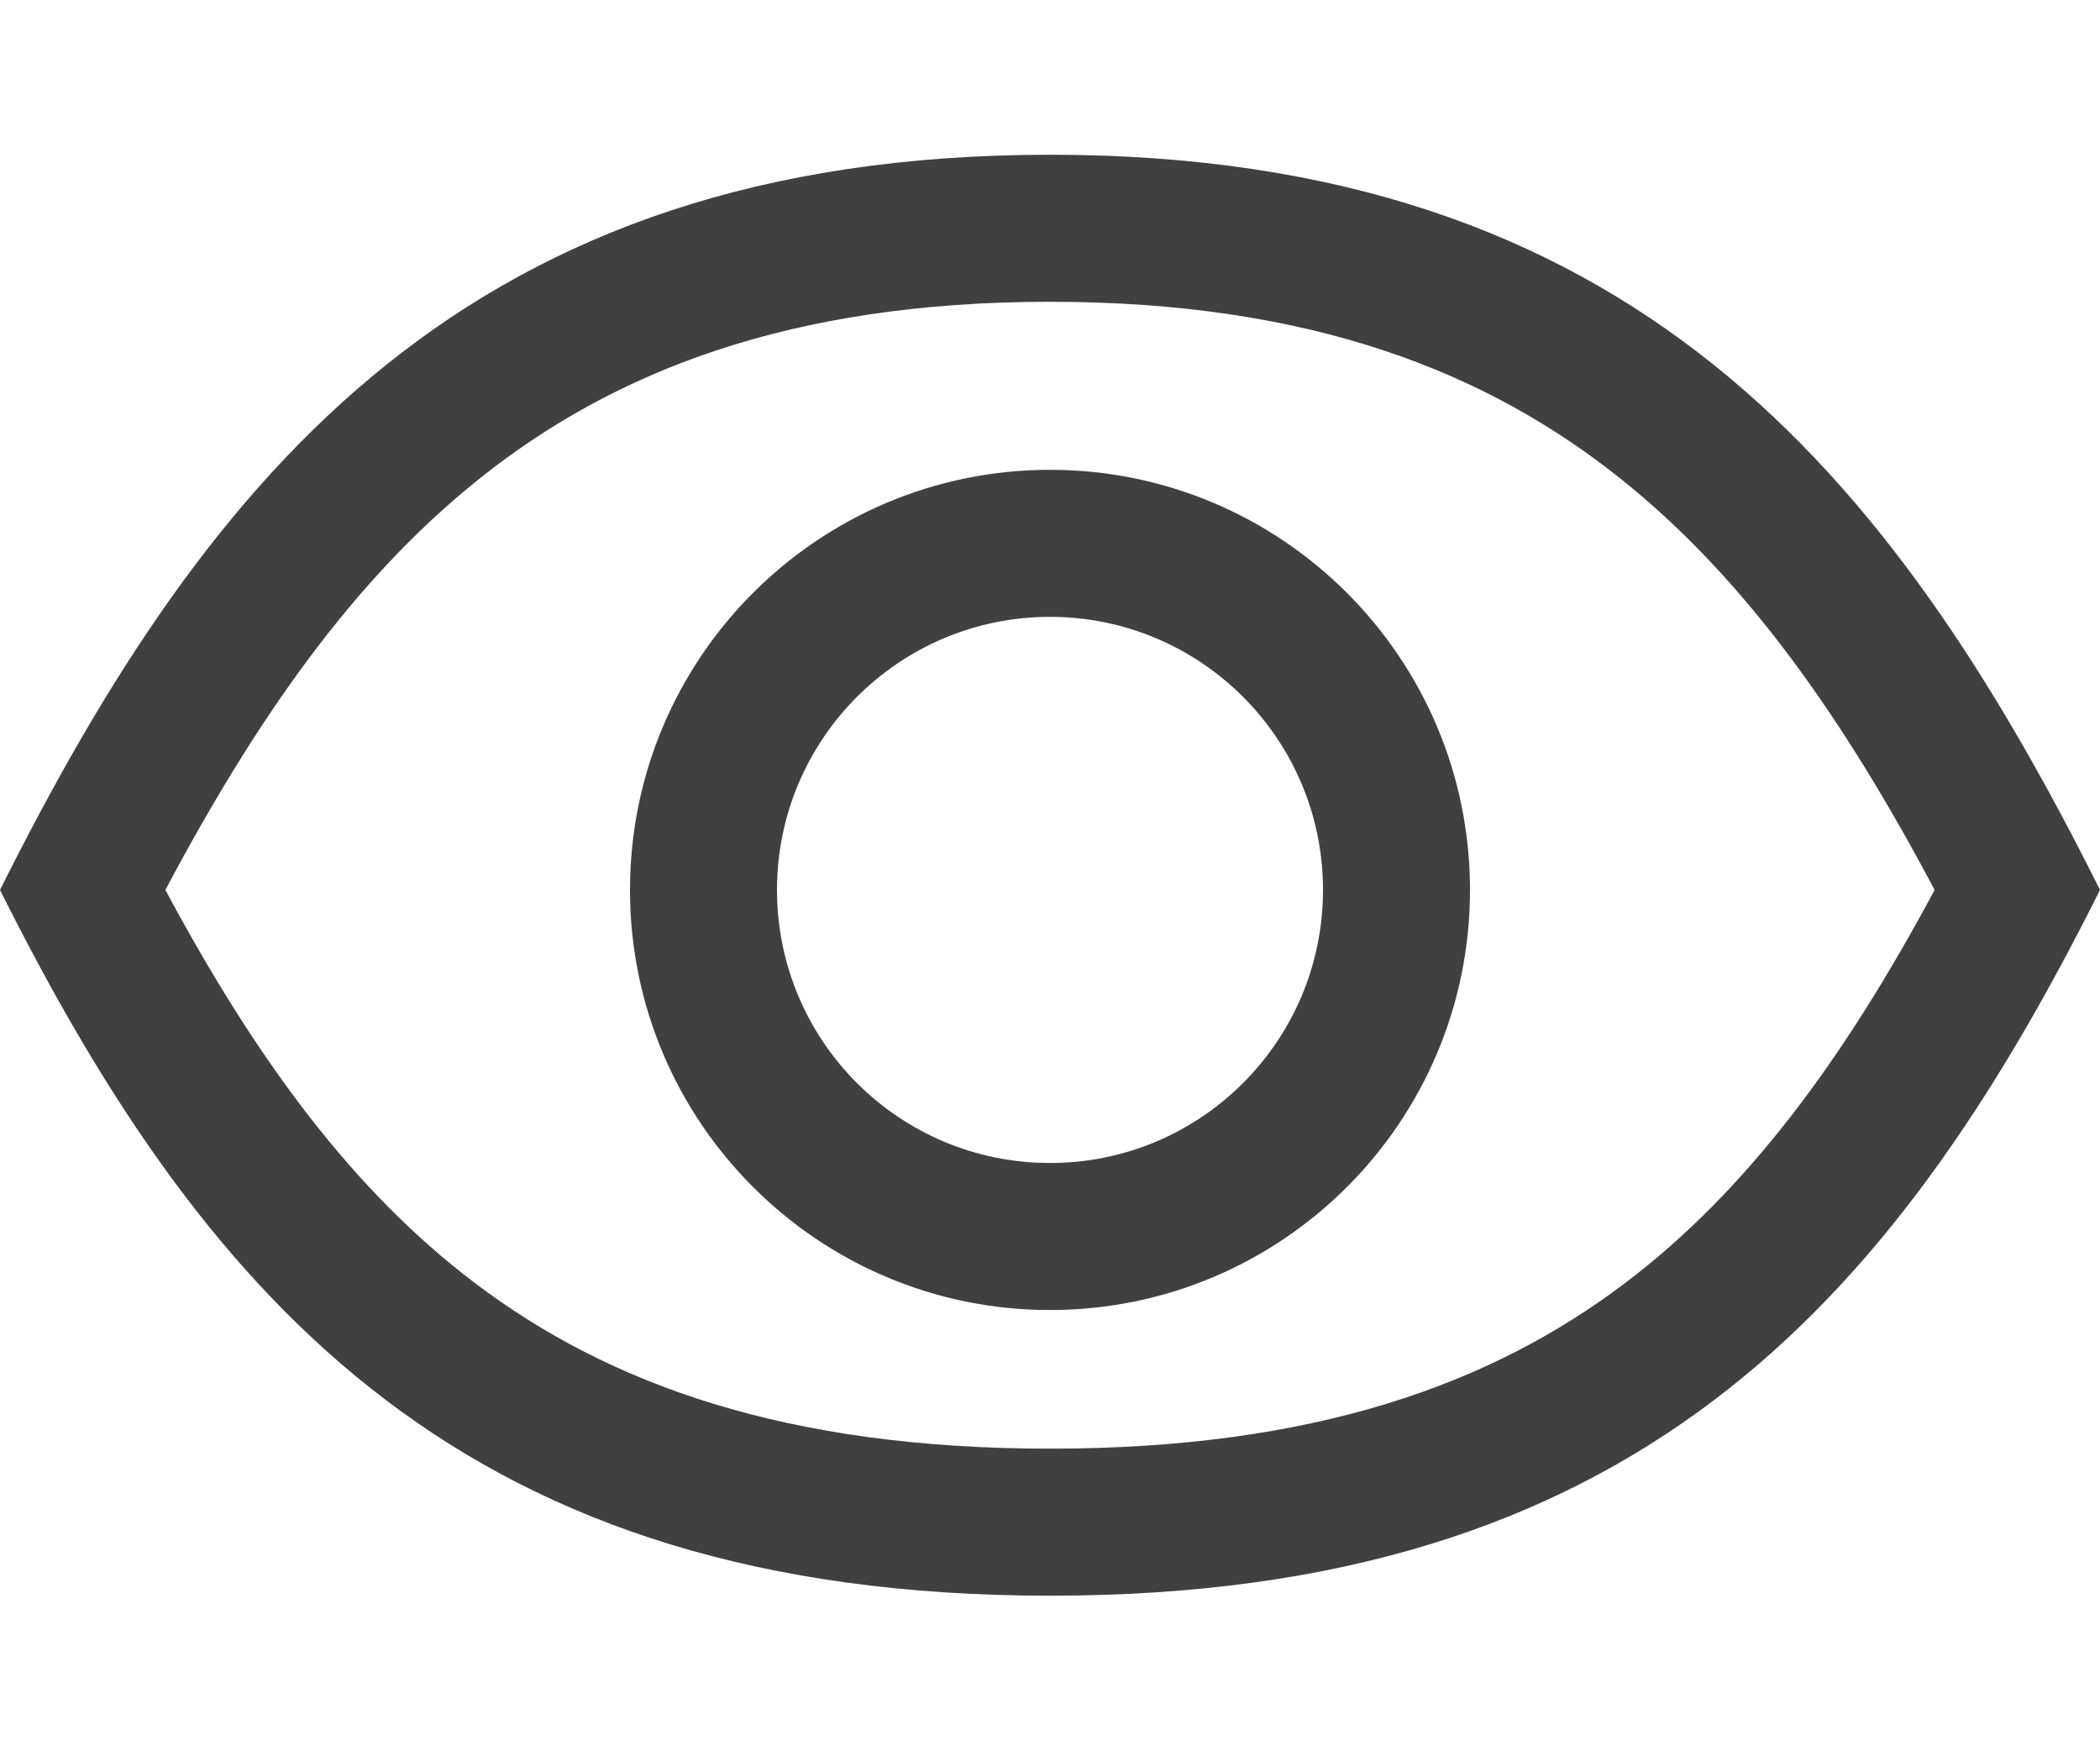
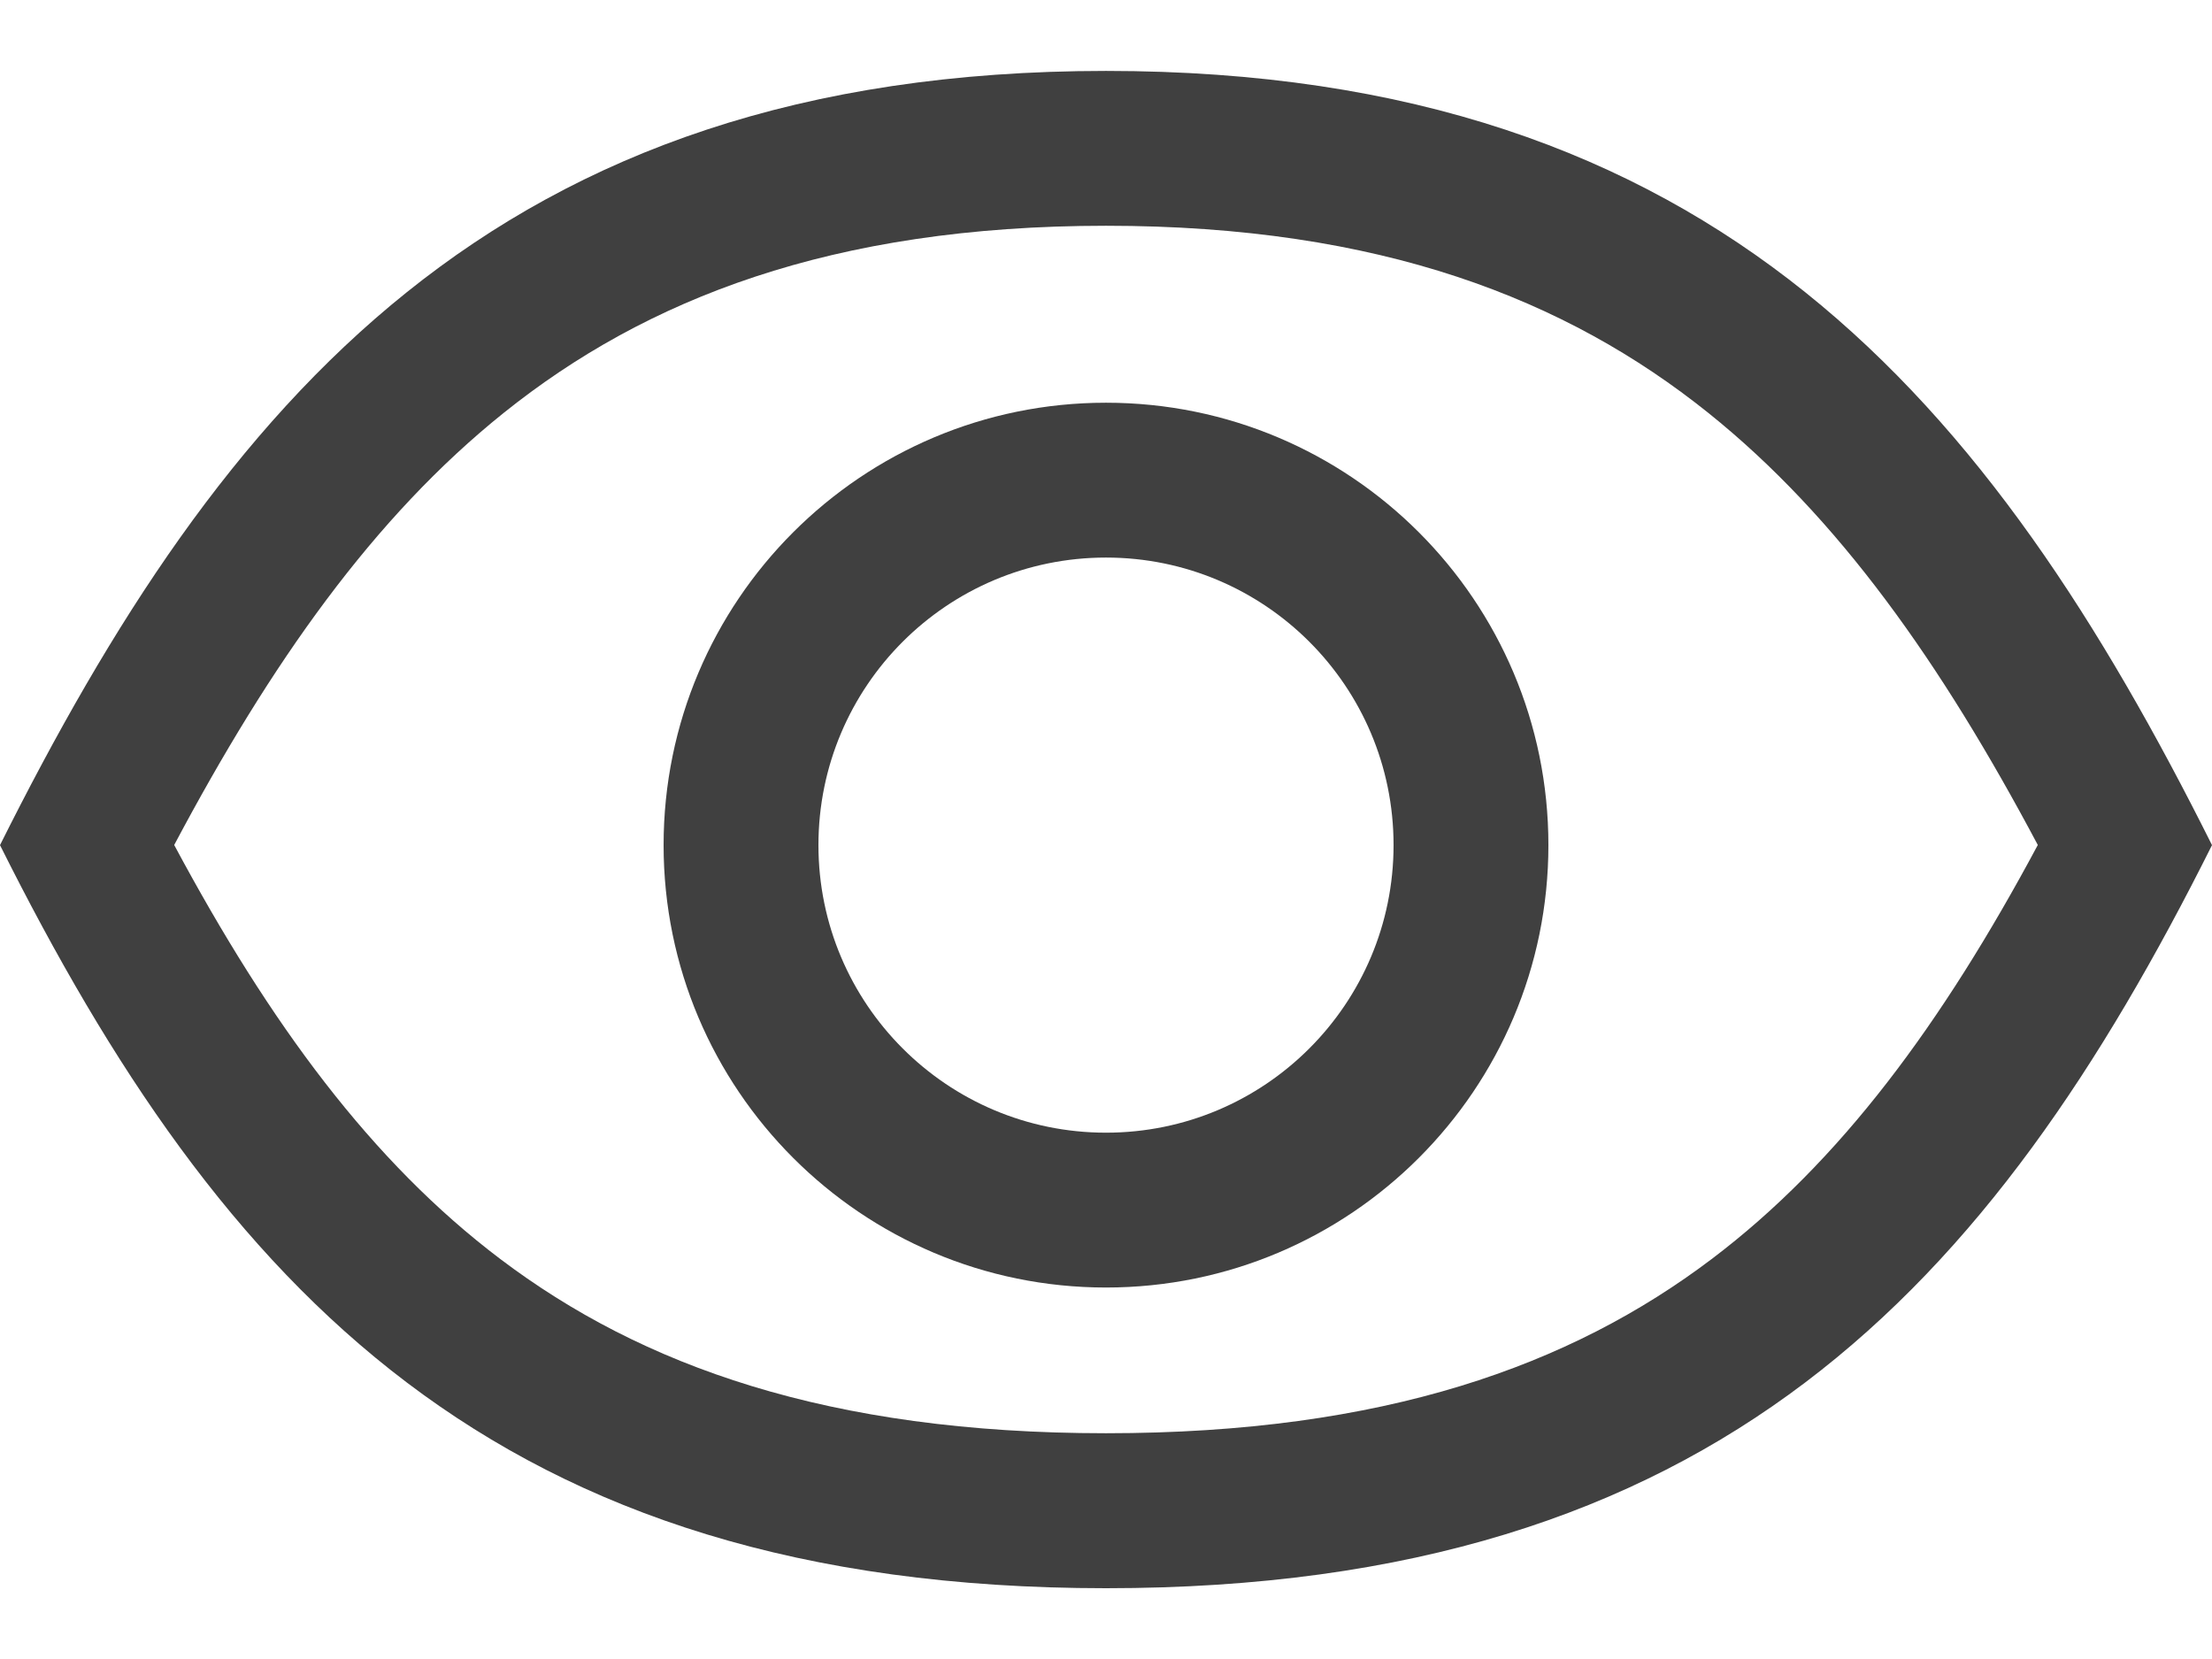
- <svg xmlns="http://www.w3.org/2000/svg" width="12" height="10" viewBox="0 0 12 10" fill="none">
-   <path fill-rule="evenodd" clip-rule="evenodd" d="M8.4 5.084C8.4 6.41 7.325 7.484 6 7.484C4.675 7.484 3.6 6.41 3.6 5.084C3.6 3.759 4.675 2.684 6 2.684C7.325 2.684 8.4 3.759 8.4 5.084ZM7.56 5.084C7.56 5.946 6.862 6.644 6 6.644C5.138 6.644 4.44 5.946 4.44 5.084C4.44 4.223 5.138 3.524 6 3.524C6.862 3.524 7.56 4.223 7.56 5.084Z" fill="#404040" />
-   <path fill-rule="evenodd" clip-rule="evenodd" d="M12 5.084C10.8 7.484 9.314 9.116 6 9.116C2.686 9.116 1.2 7.484 0 5.084C1.2 2.684 2.686 0.884 6 0.884C9.314 0.884 10.8 2.684 12 5.084ZM9.286 7.33C9.983 6.803 10.535 6.054 11.055 5.084C10.531 4.097 9.974 3.306 9.267 2.74C8.497 2.123 7.489 1.724 6 1.724C4.511 1.724 3.503 2.123 2.733 2.74C2.026 3.306 1.469 4.097 0.945 5.084C1.465 6.054 2.017 6.803 2.714 7.33C3.479 7.909 4.492 8.276 6 8.276C7.508 8.276 8.521 7.909 9.286 7.33Z" fill="#404040" />
+ <svg xmlns="http://www.w3.org/2000/svg" width="16" height="12" viewBox="0 0 16 12" fill="none">
+   <path fill-rule="evenodd" clip-rule="evenodd" d="M11.2 6.113C11.2 7.88 9.767 9.313 8 9.313C6.233 9.313 4.8 7.88 4.8 6.113C4.8 4.345 6.233 2.913 8 2.913C9.767 2.913 11.2 4.345 11.2 6.113ZM10.08 6.113C10.08 7.261 9.149 8.193 8 8.193C6.851 8.193 5.92 7.261 5.92 6.113C5.92 4.964 6.851 4.033 8 4.033C9.149 4.033 10.08 4.964 10.08 6.113Z" fill="#404040" />
+   <path fill-rule="evenodd" clip-rule="evenodd" d="M16 6.113C14.4 9.313 12.418 11.488 8 11.488C3.582 11.488 1.6 9.313 0 6.113C1.6 2.913 3.582 0.513 8 0.513C12.418 0.513 14.4 2.913 16 6.113ZM12.381 9.107C13.311 8.404 14.047 7.406 14.74 6.112C14.041 4.796 13.298 3.741 12.356 2.986C11.33 2.164 9.985 1.633 8 1.633C6.015 1.633 4.67 2.164 3.644 2.986C2.702 3.741 1.959 4.796 1.26 6.112C1.953 7.406 2.689 8.404 3.619 9.107C4.639 9.878 5.989 10.367 8 10.367C10.011 10.367 11.361 9.878 12.381 9.107Z" fill="#404040" />
</svg>
